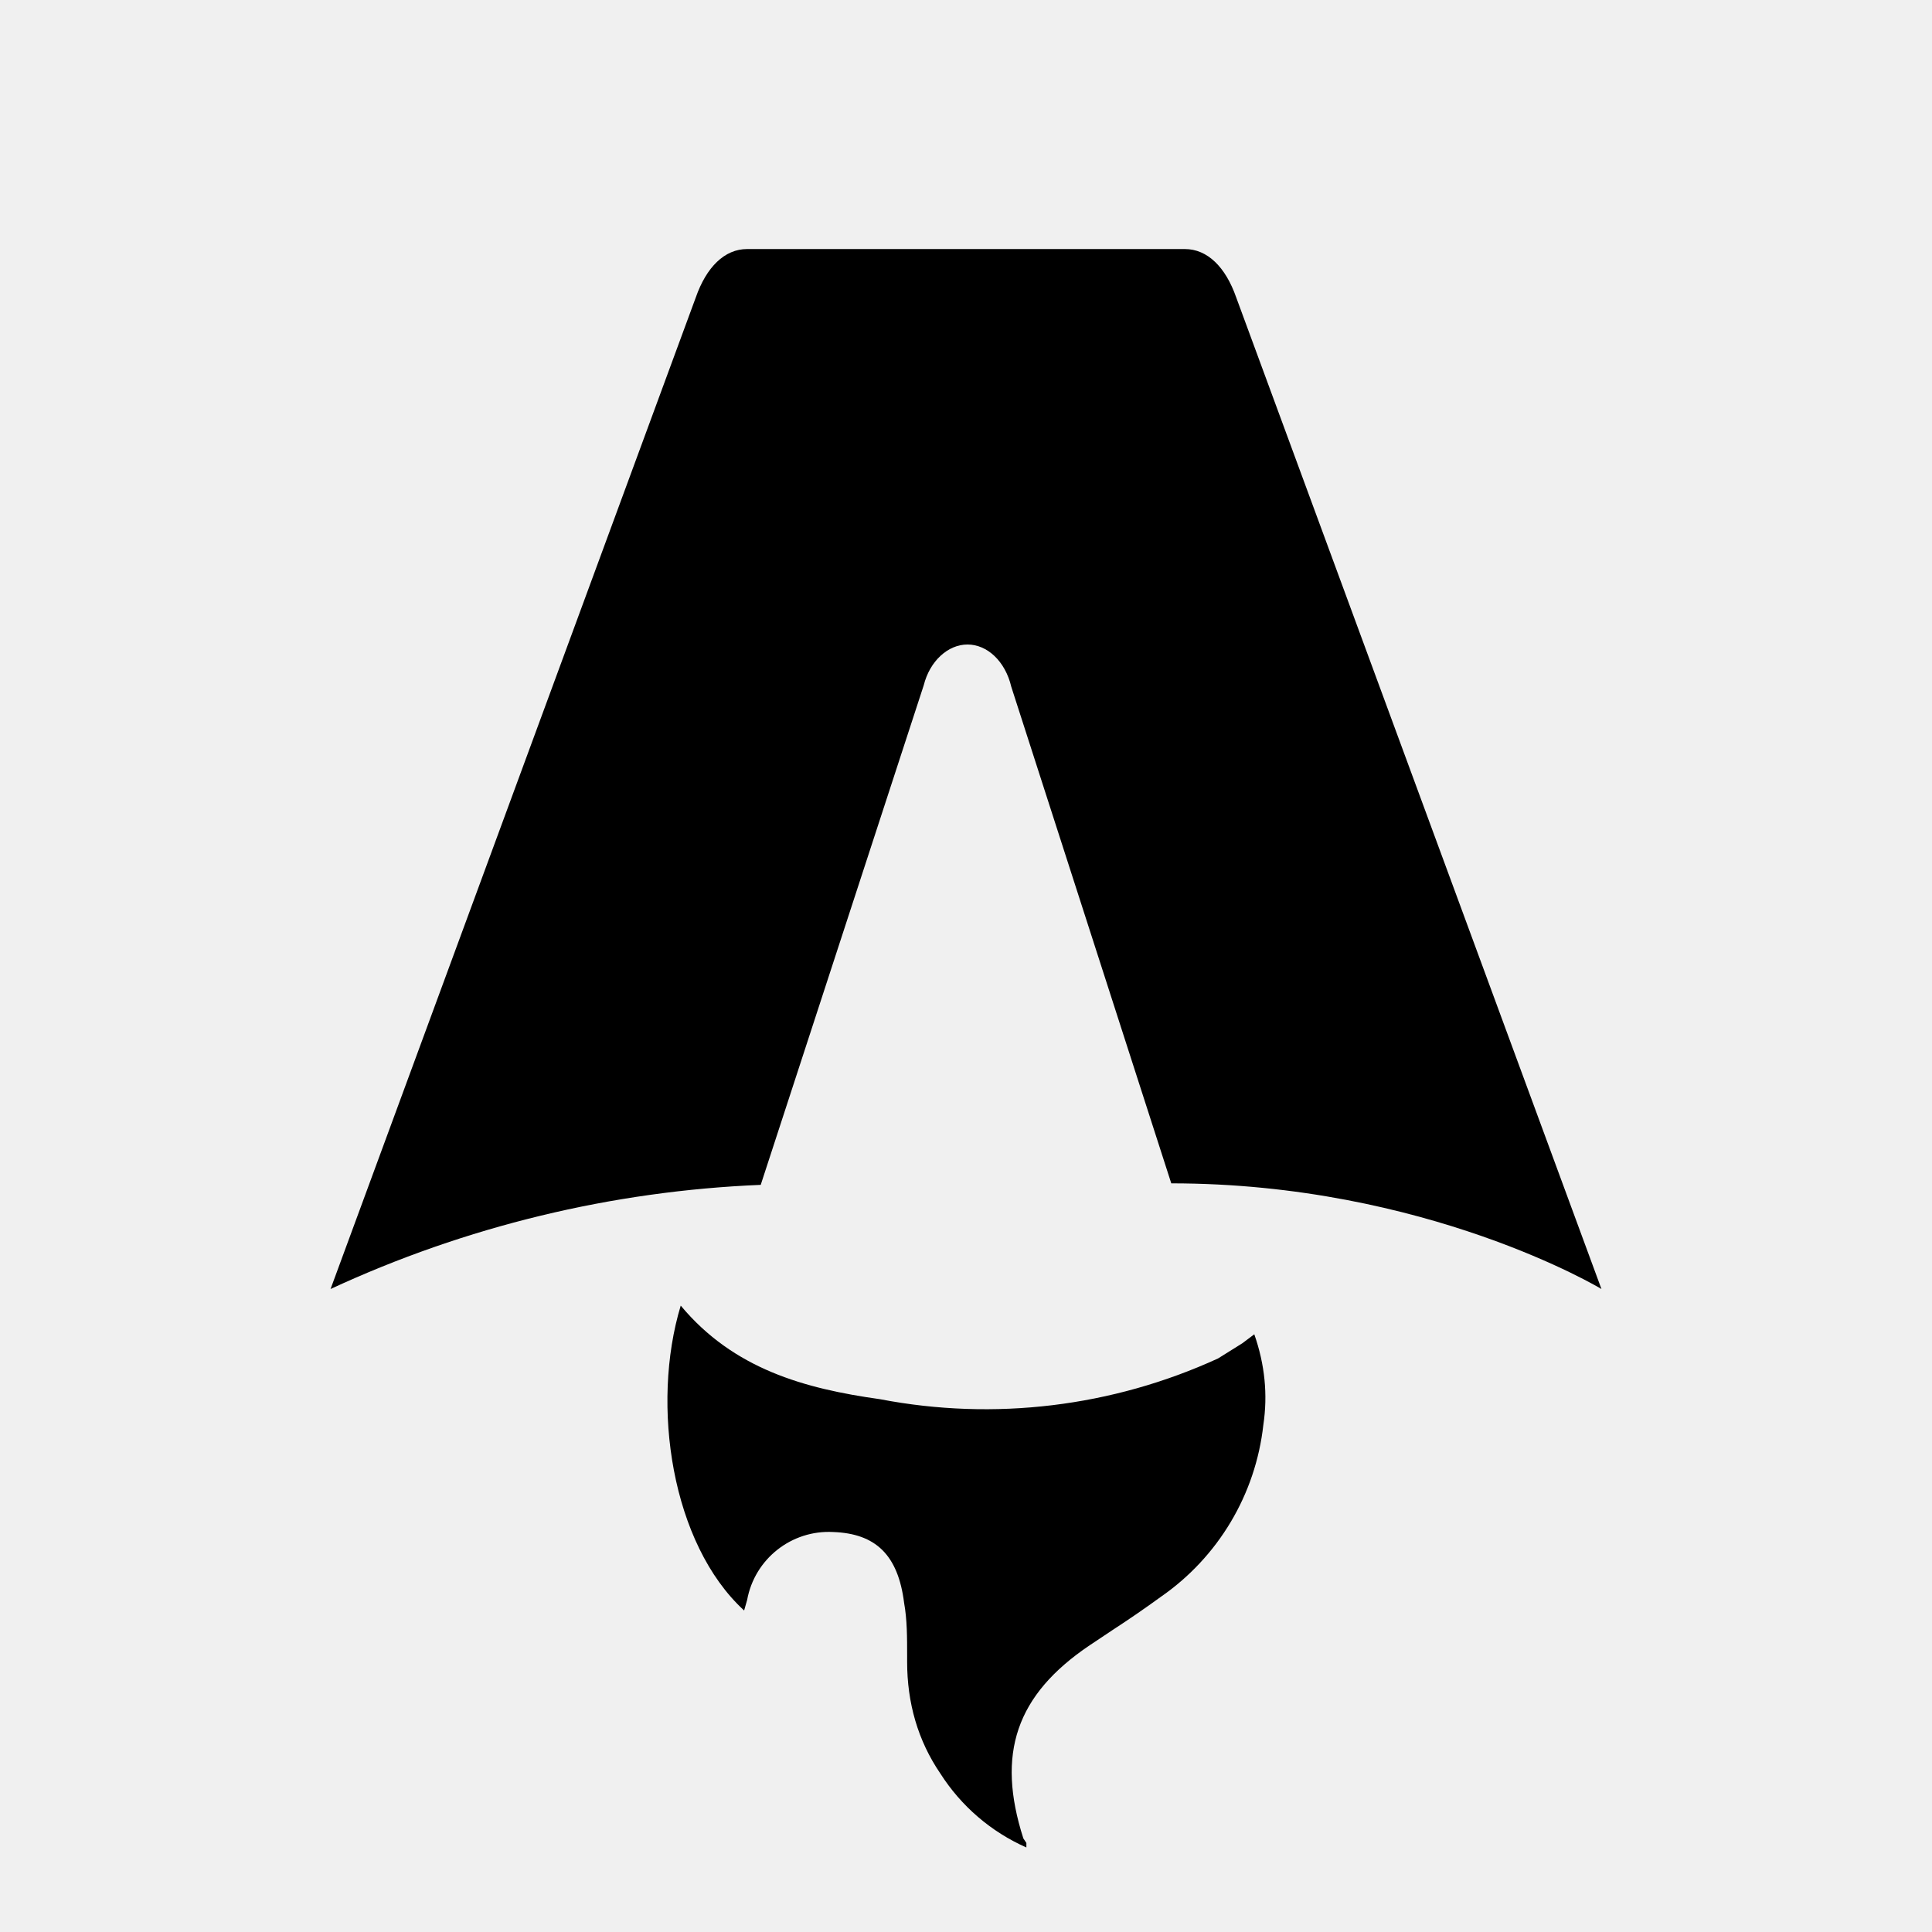
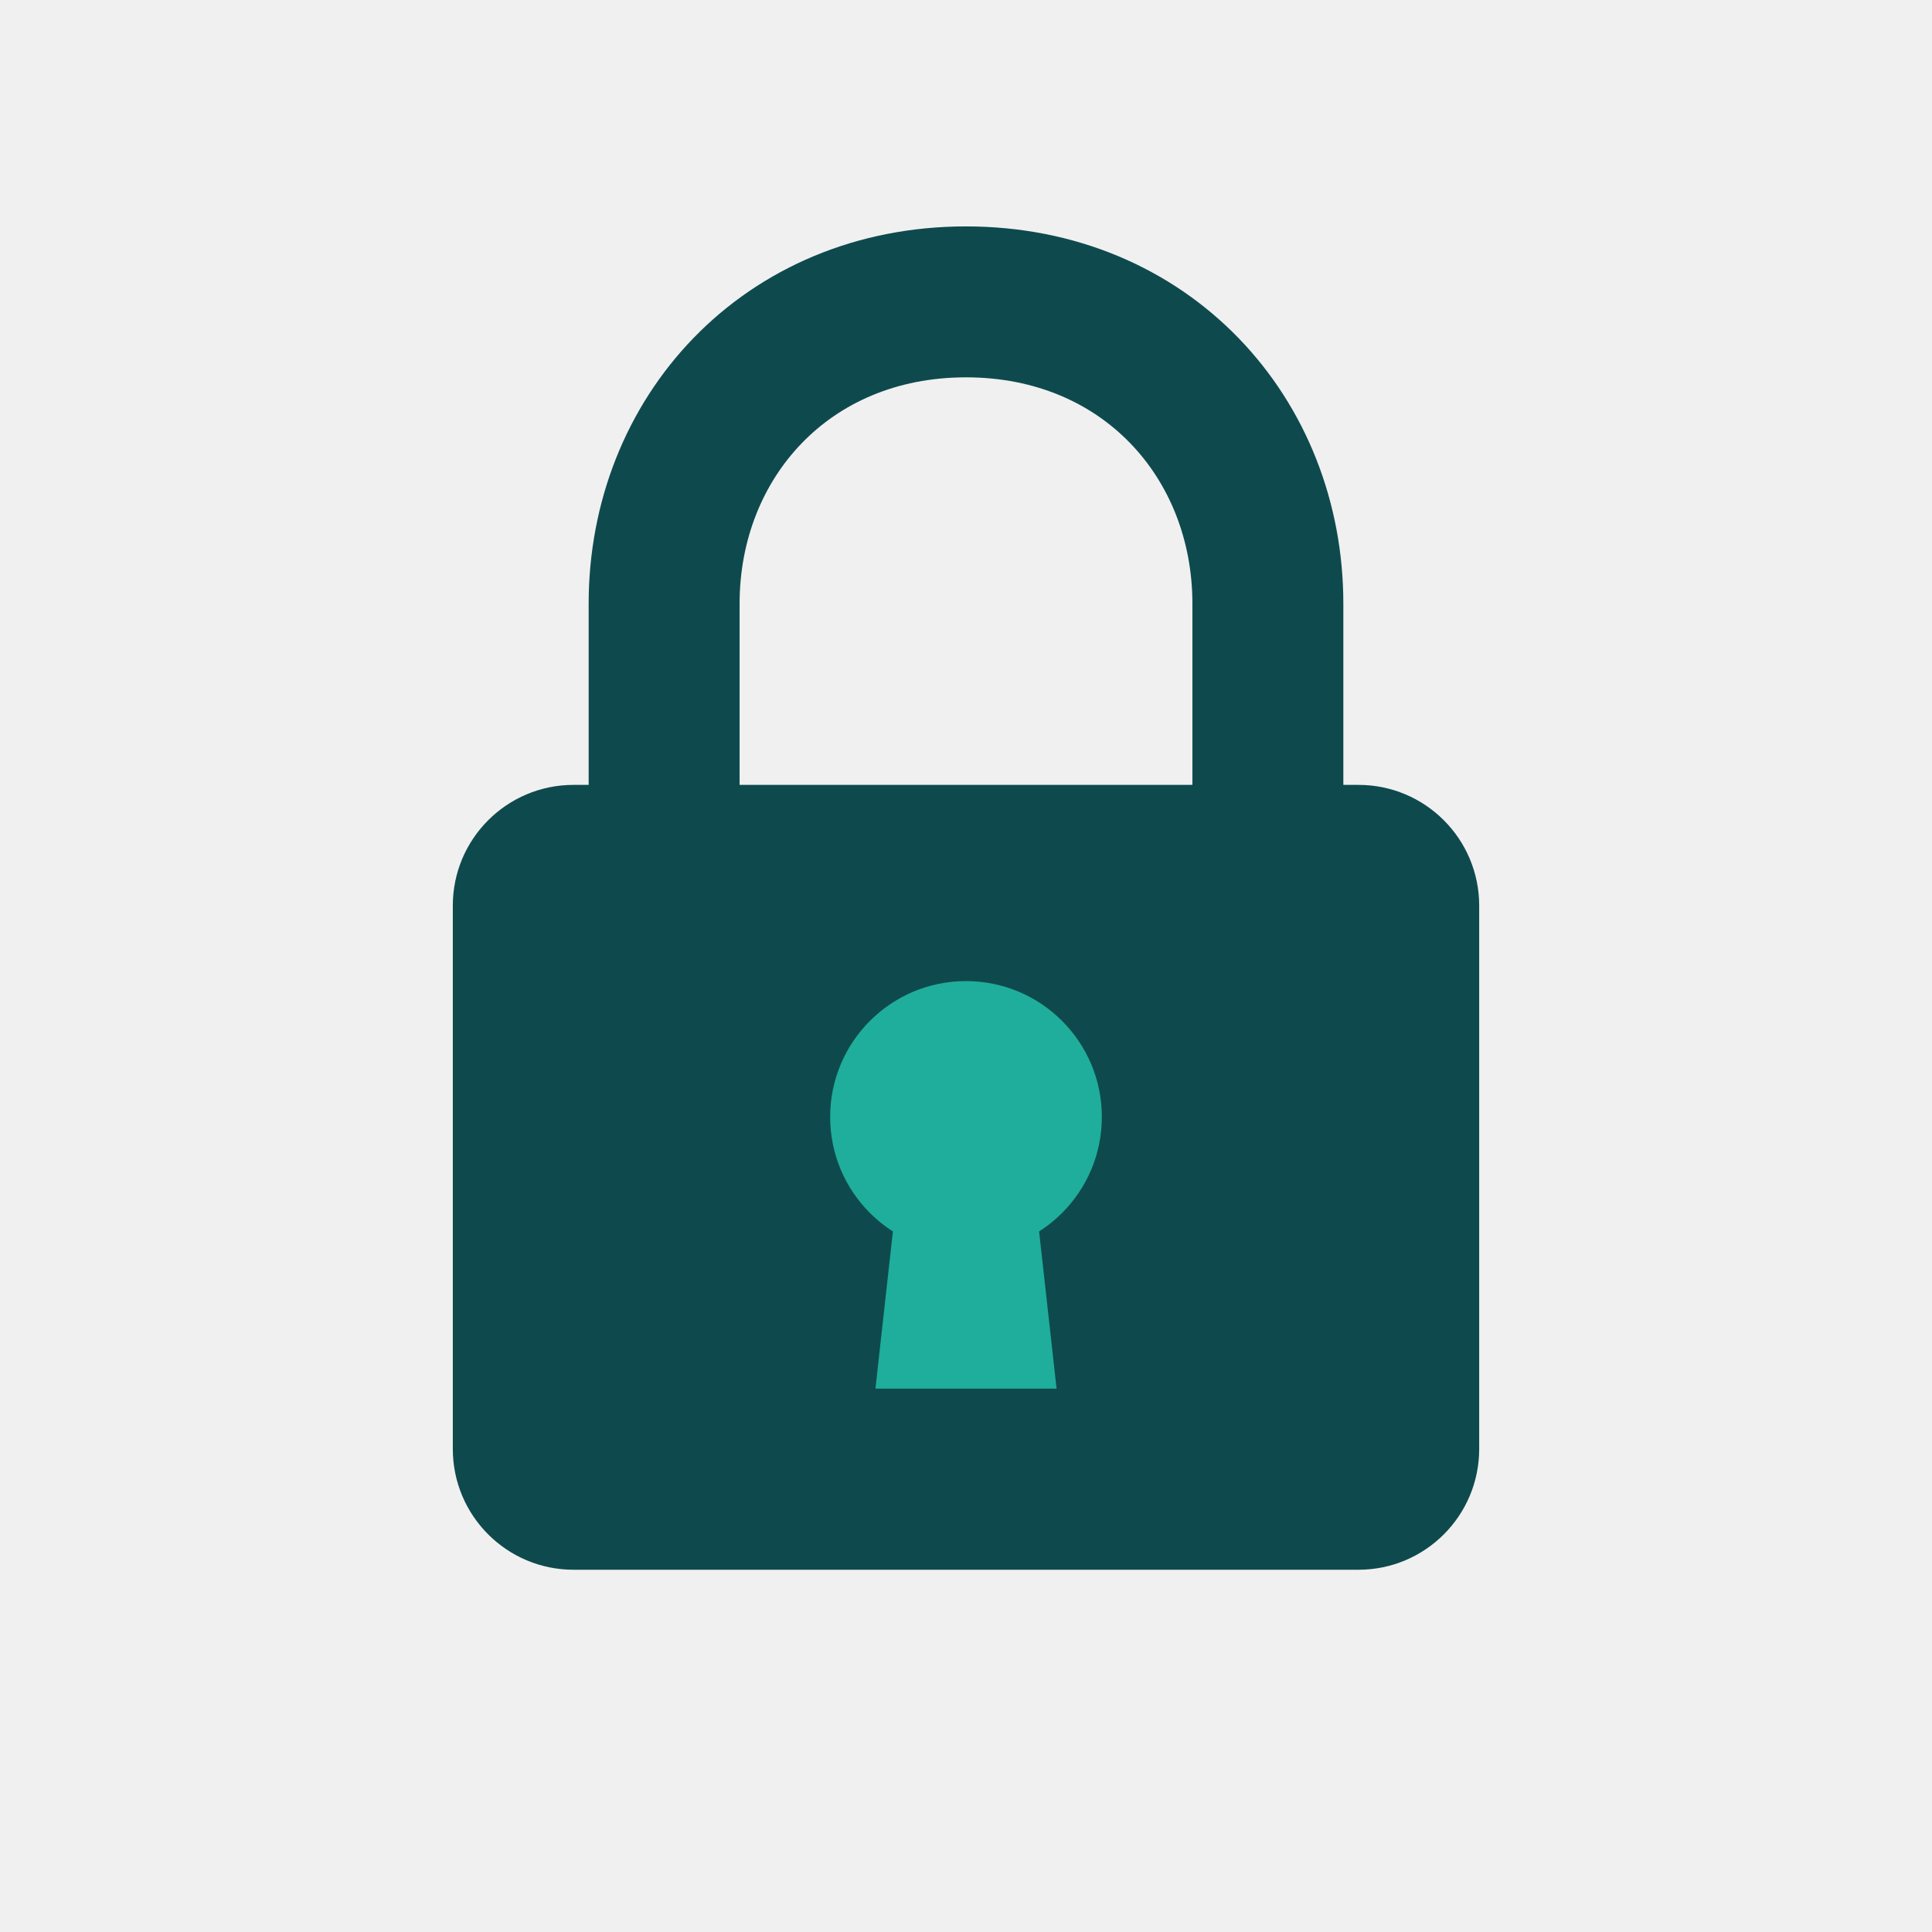
- <svg xmlns="http://www.w3.org/2000/svg" fill="none" viewBox="0 0 128 128">
-   <path d="M50.4 78.5a75.1 75.1 0 0 0-28.5 6.9l24.2-65.7c.7-2 1.9-3.2 3.4-3.2h29c1.5 0 2.7 1.2 3.4 3.2l24.2 65.7s-11.6-7-28.5-7L67 45.5c-.4-1.7-1.6-2.8-2.9-2.8-1.3 0-2.5 1.1-2.9 2.7L50.4 78.5Zm-1.1 28.2Zm-4.2-20.2c-2 6.6-.6 15.8 4.2 20.2a17.5 17.5 0 0 1 .2-.7 5.5 5.5 0 0 1 5.7-4.5c2.8.1 4.3 1.5 4.7 4.7.2 1.1.2 2.3.2 3.5v.4c0 2.7.7 5.2 2.2 7.4a13 13 0 0 0 5.7 4.9v-.3l-.2-.3c-1.8-5.6-.5-9.5 4.4-12.8l1.5-1a73 73 0 0 0 3.2-2.2 16 16 0 0 0 6.8-11.4c.3-2 .1-4-.6-6l-.8.6-1.6 1a37 37 0 0 1-22.4 2.7c-5-.7-9.7-2-13.2-6.2Z" />
-   <style>
-         path { fill: #000; }
-         @media (prefers-color-scheme: dark) {
-             path { fill: #FFF; }
-         }
-     </style>
+ <svg xmlns="http://www.w3.org/2000/svg" viewBox="0 0 128 128">
+   <path d="M44 52V40c0-11 8.1-20 20-20s20 9 20 20v12" fill="none" stroke="#0e4a4d" stroke-width="10" stroke-linecap="round" />
+   <rect x="30" y="52" width="68" height="52" rx="8" fill="#0e4a4d" />
+   <circle cx="64" cy="74" r="9" fill="#1fae9b" />
+   <path d="M60 74l-2 18h12l-2-18" fill="#1fae9b" />
</svg>
